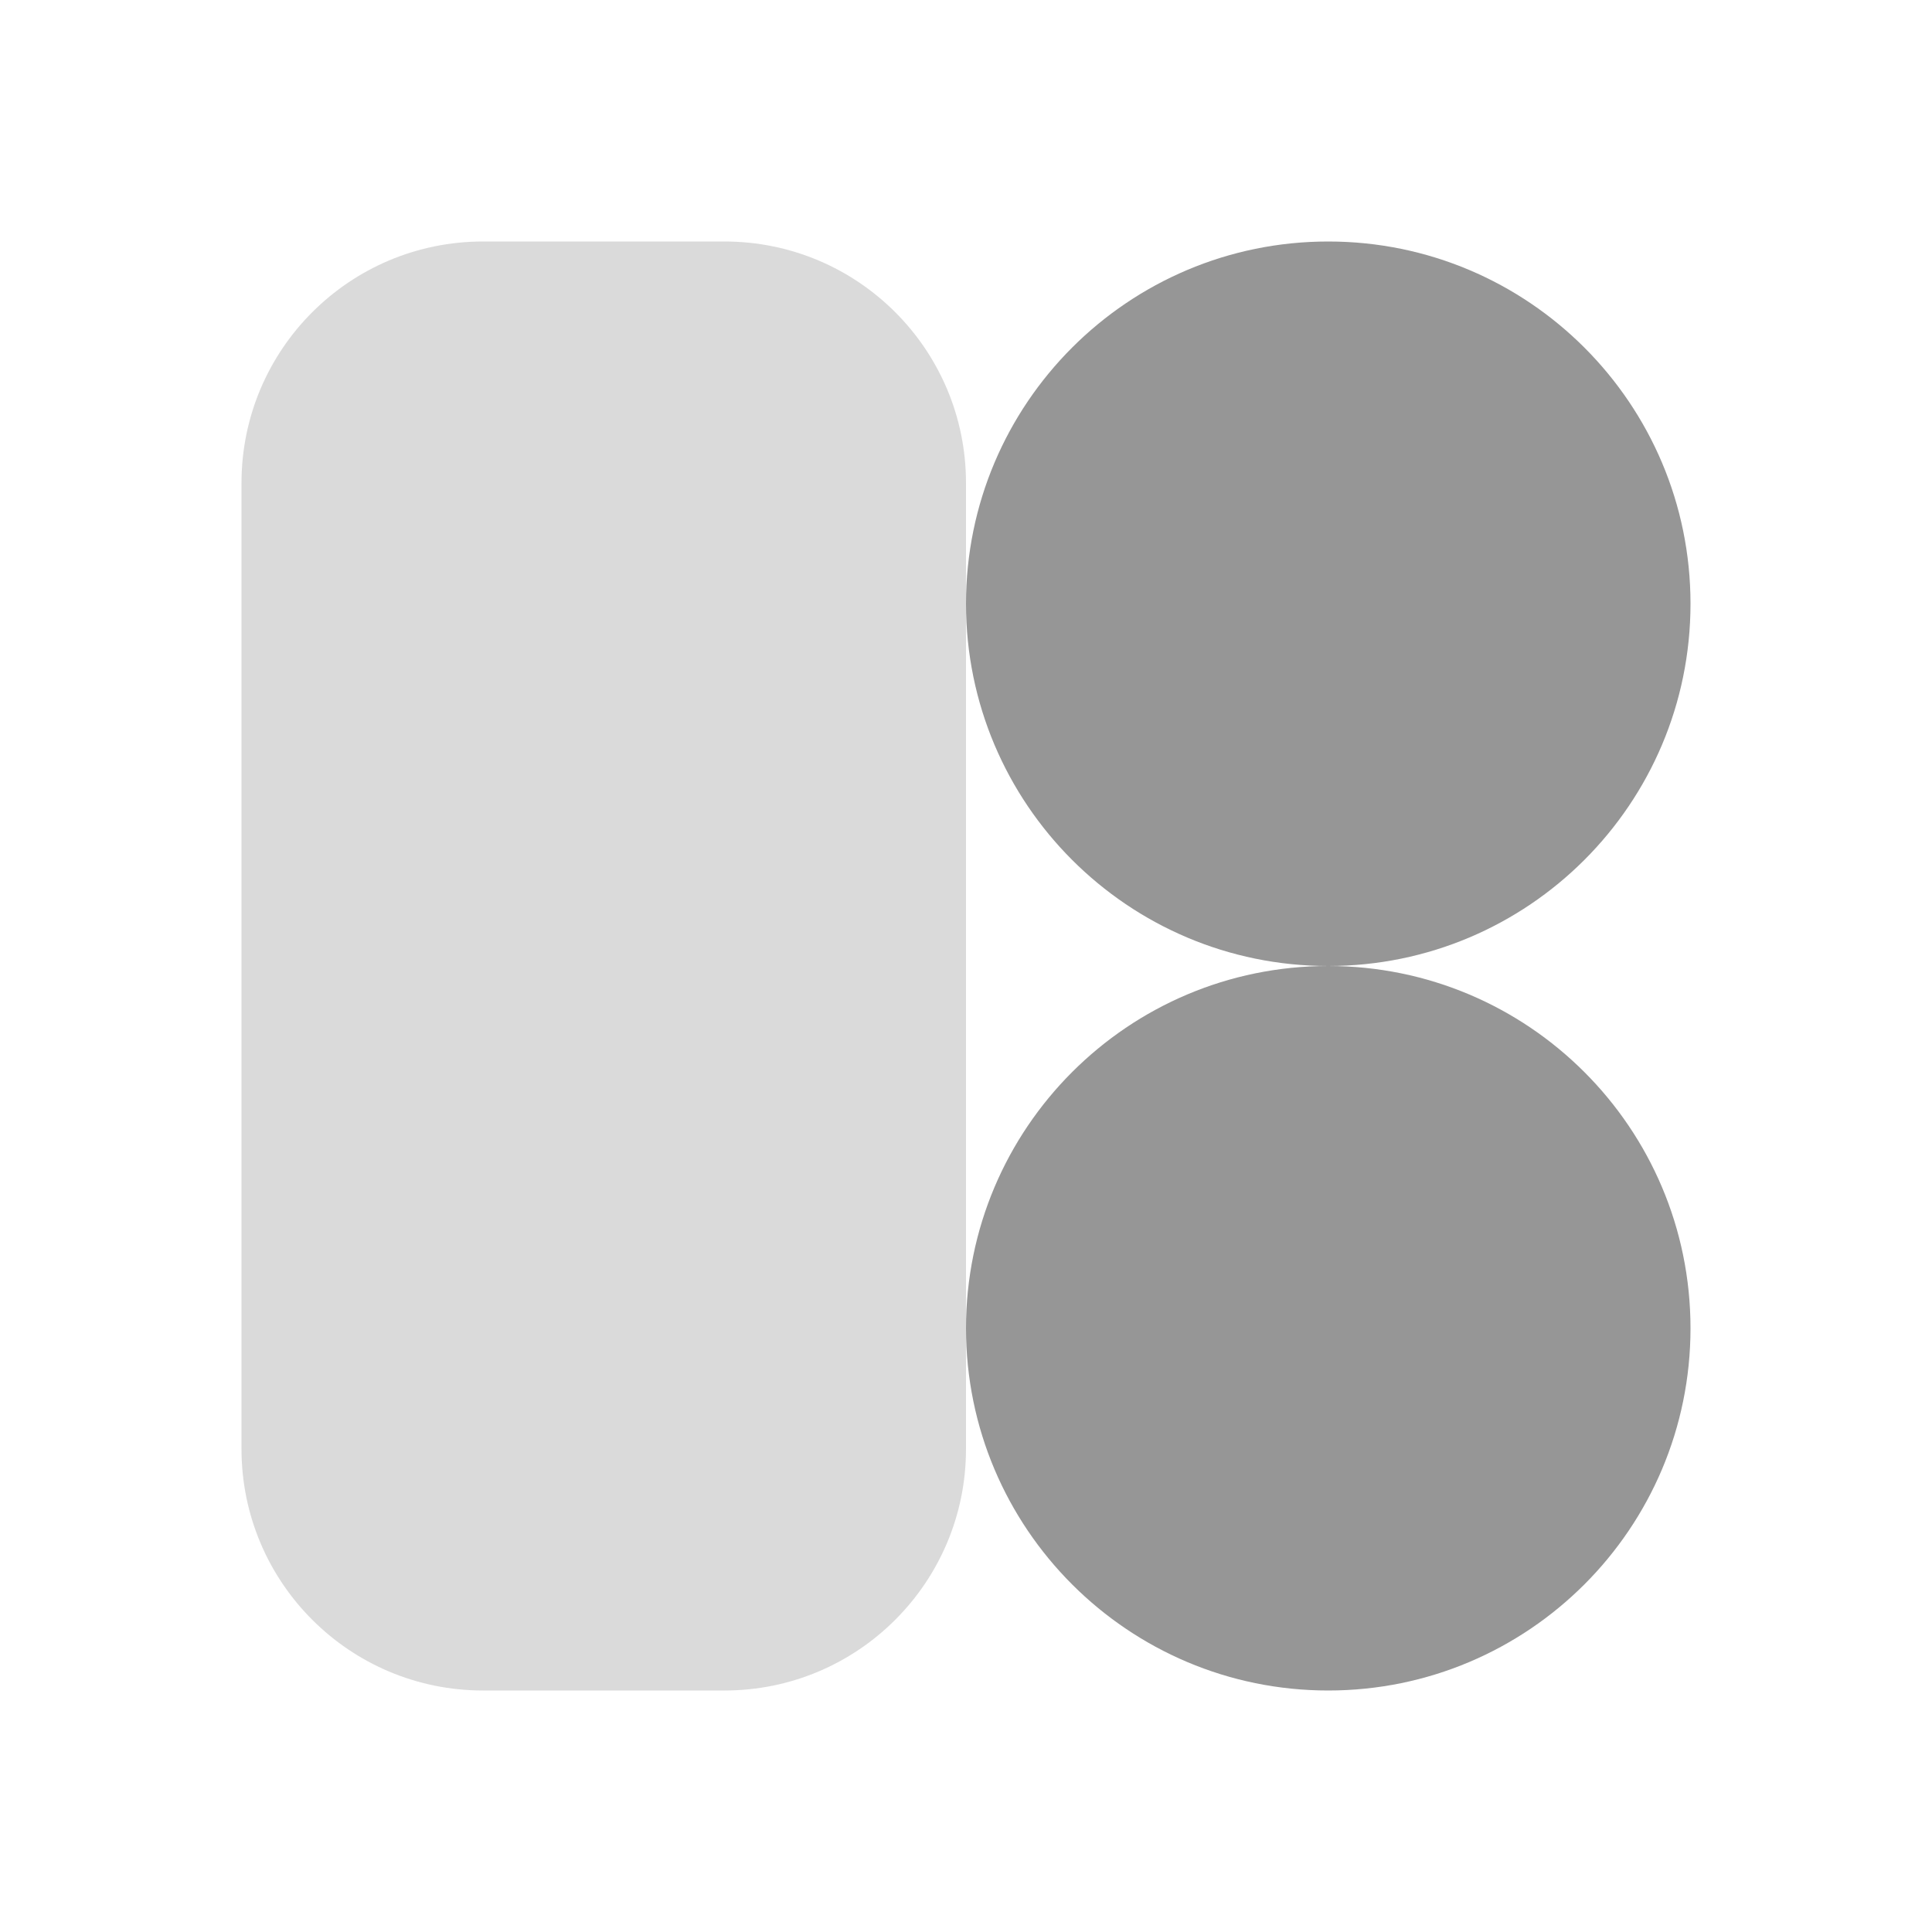
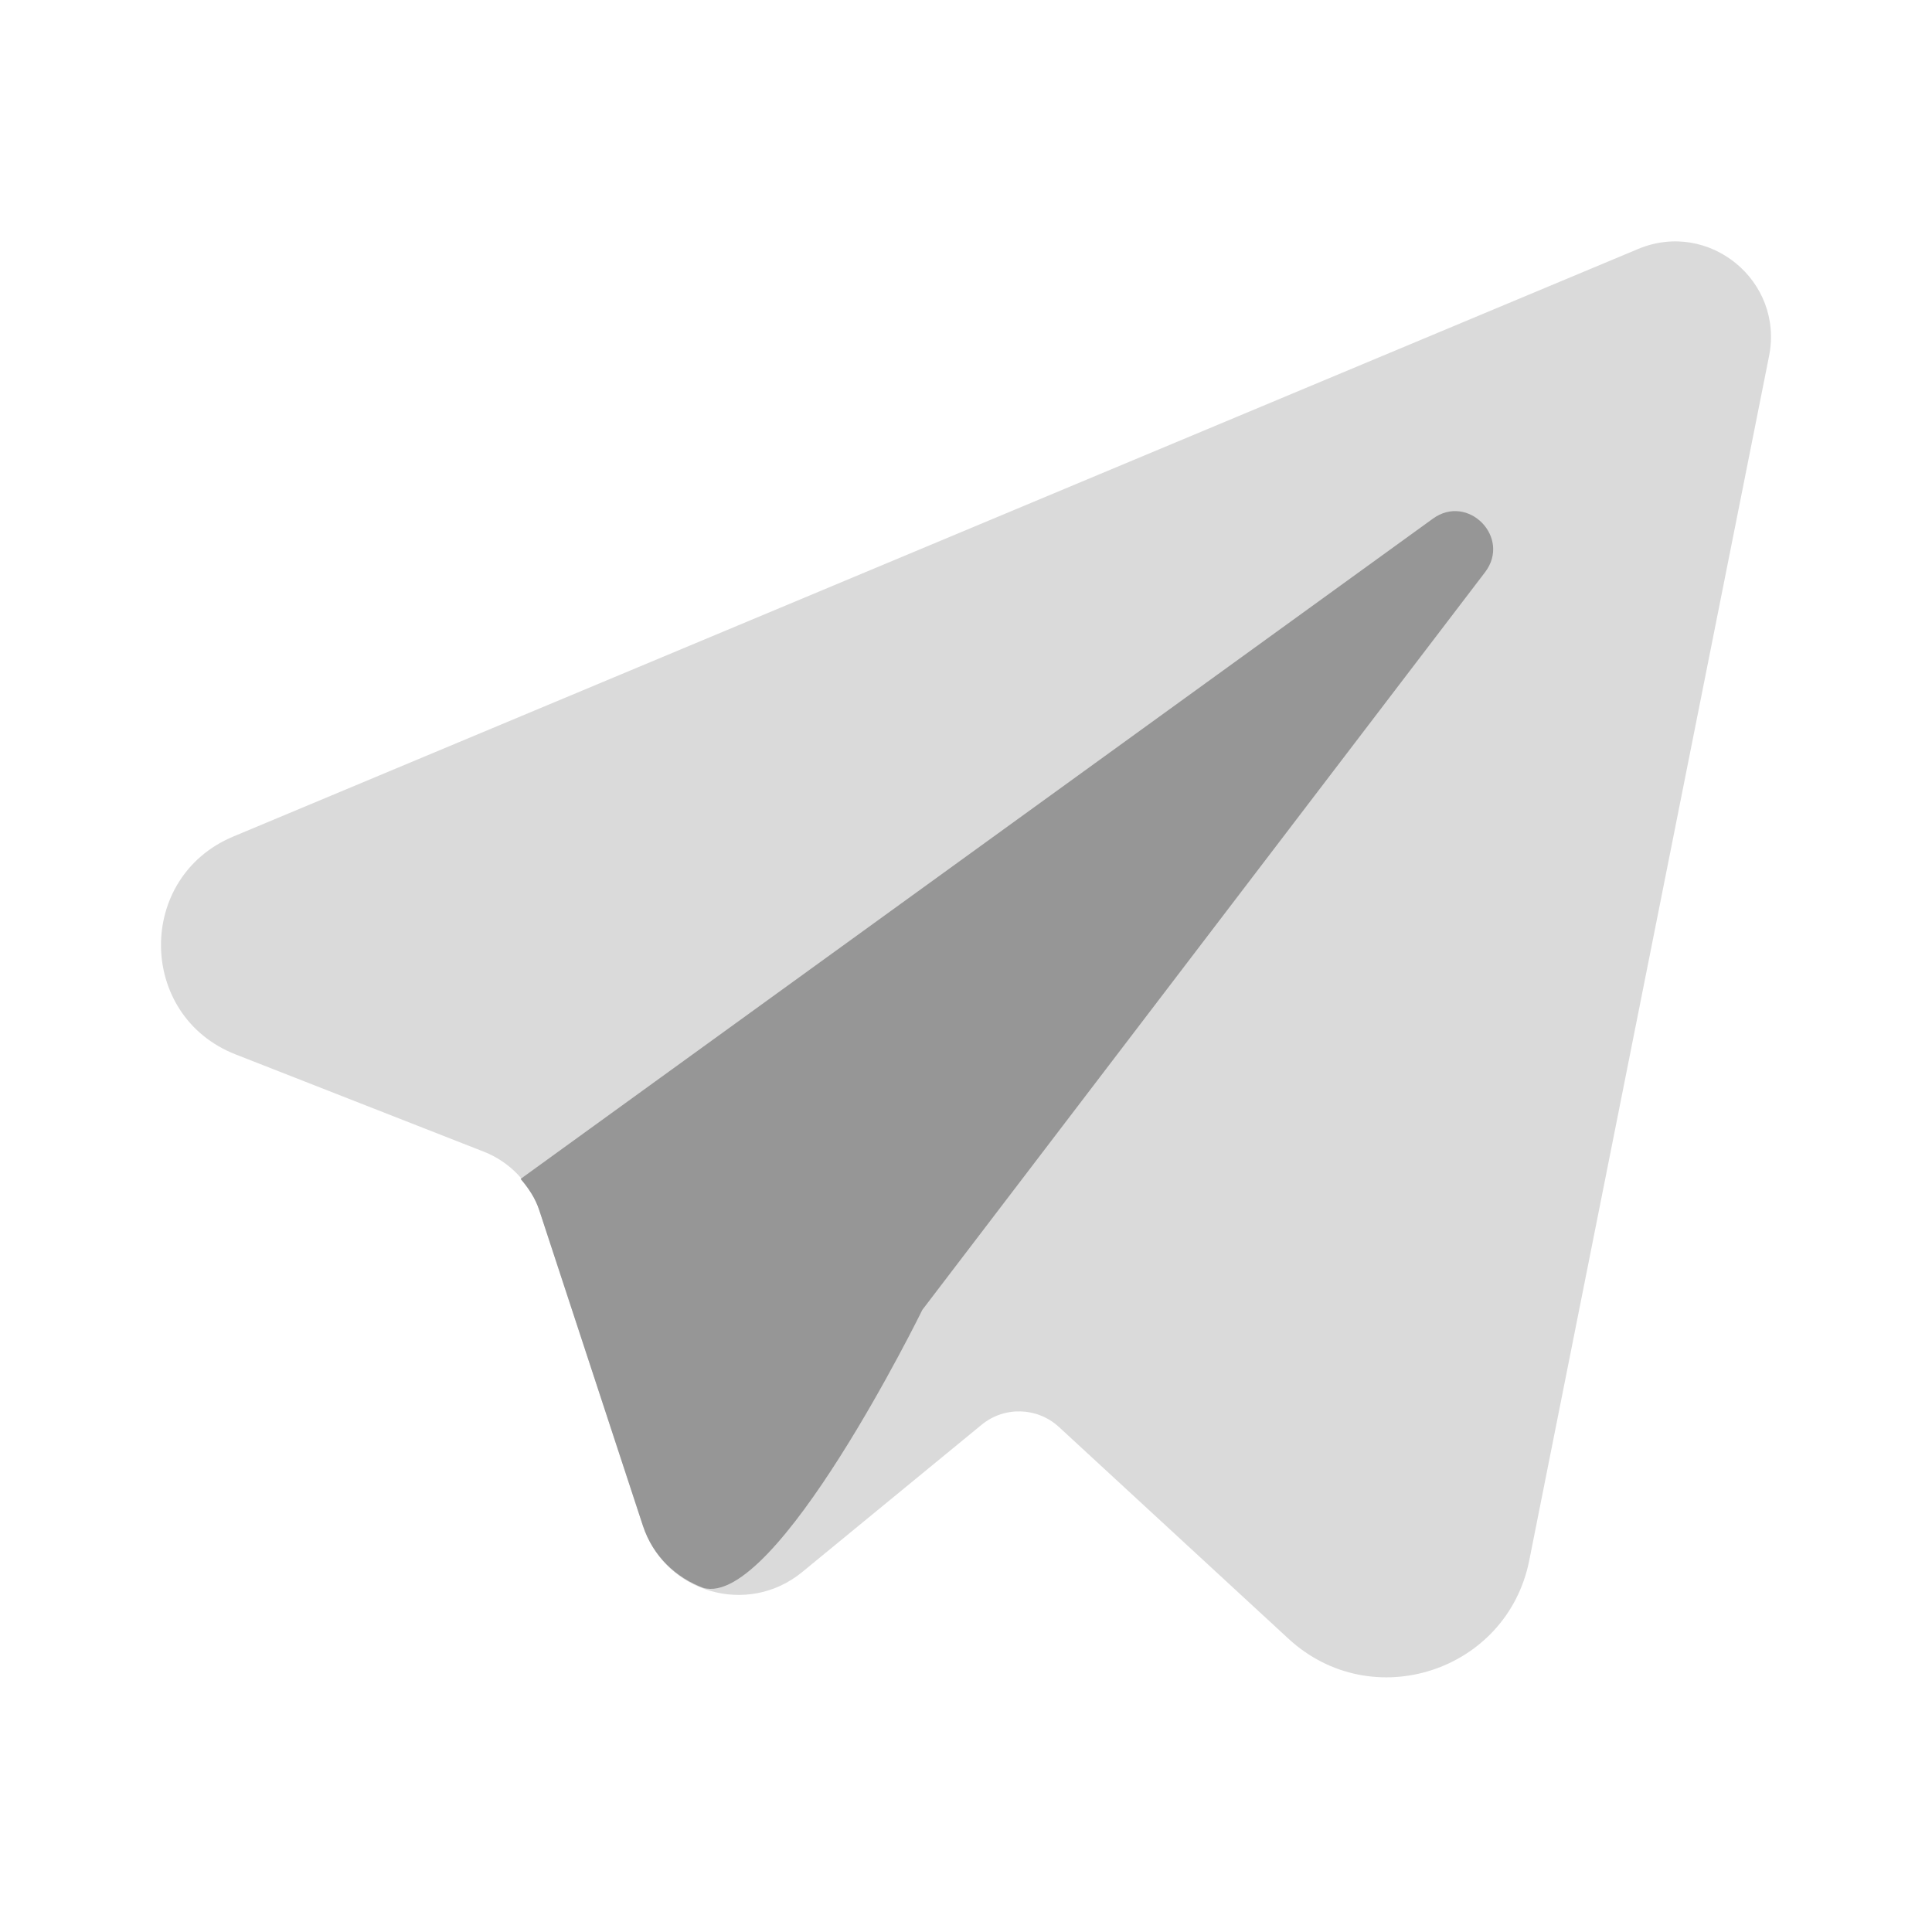
<svg xmlns="http://www.w3.org/2000/svg" viewBox="0 0 24 24">
-   <path d="M9,21H6c-1.657,0-3-1.343-3-3V6c0-1.657,1.343-3,3-3h3c1.657,0,3,1.343,3,3v12C12,19.657,10.657,21,9,21z" opacity=".35" fill="#969696" />
-   <circle cx="16.5" cy="7.5" r="4.5" fill="#969696" />
-   <circle cx="16.5" cy="16.5" r="4.5" fill="#969696" />
+   <path d="M2.926,13.098l3.085,1.209c0.326,0.128,0.578,0.395,0.688,0.727l1.287,3.918c0.274,0.835,1.301,1.134,1.98,0.576l2.228-1.829c0.282-0.232,0.692-0.22,0.961,0.028l2.851,2.63c1.035,0.955,2.716,0.408,2.991-0.973l2.979-14.961c0.186-0.935-0.747-1.698-1.627-1.33l-17.454,7.3C1.687,10.9,1.706,12.62,2.926,13.098z" opacity=".35" fill="#969696" />
+   <path d="M11.458,16.271l6.99-9.163c0.328-0.43-0.211-0.982-0.648-0.665L6.467,14.645c0.098,0.115,0.184,0.242,0.232,0.389l1.287,3.918c0.126,0.383,0.413,0.647,0.75,0.773C9.639,19.981,11.458,16.271,11.458,16.271z" fill="#969696" />
</svg>
